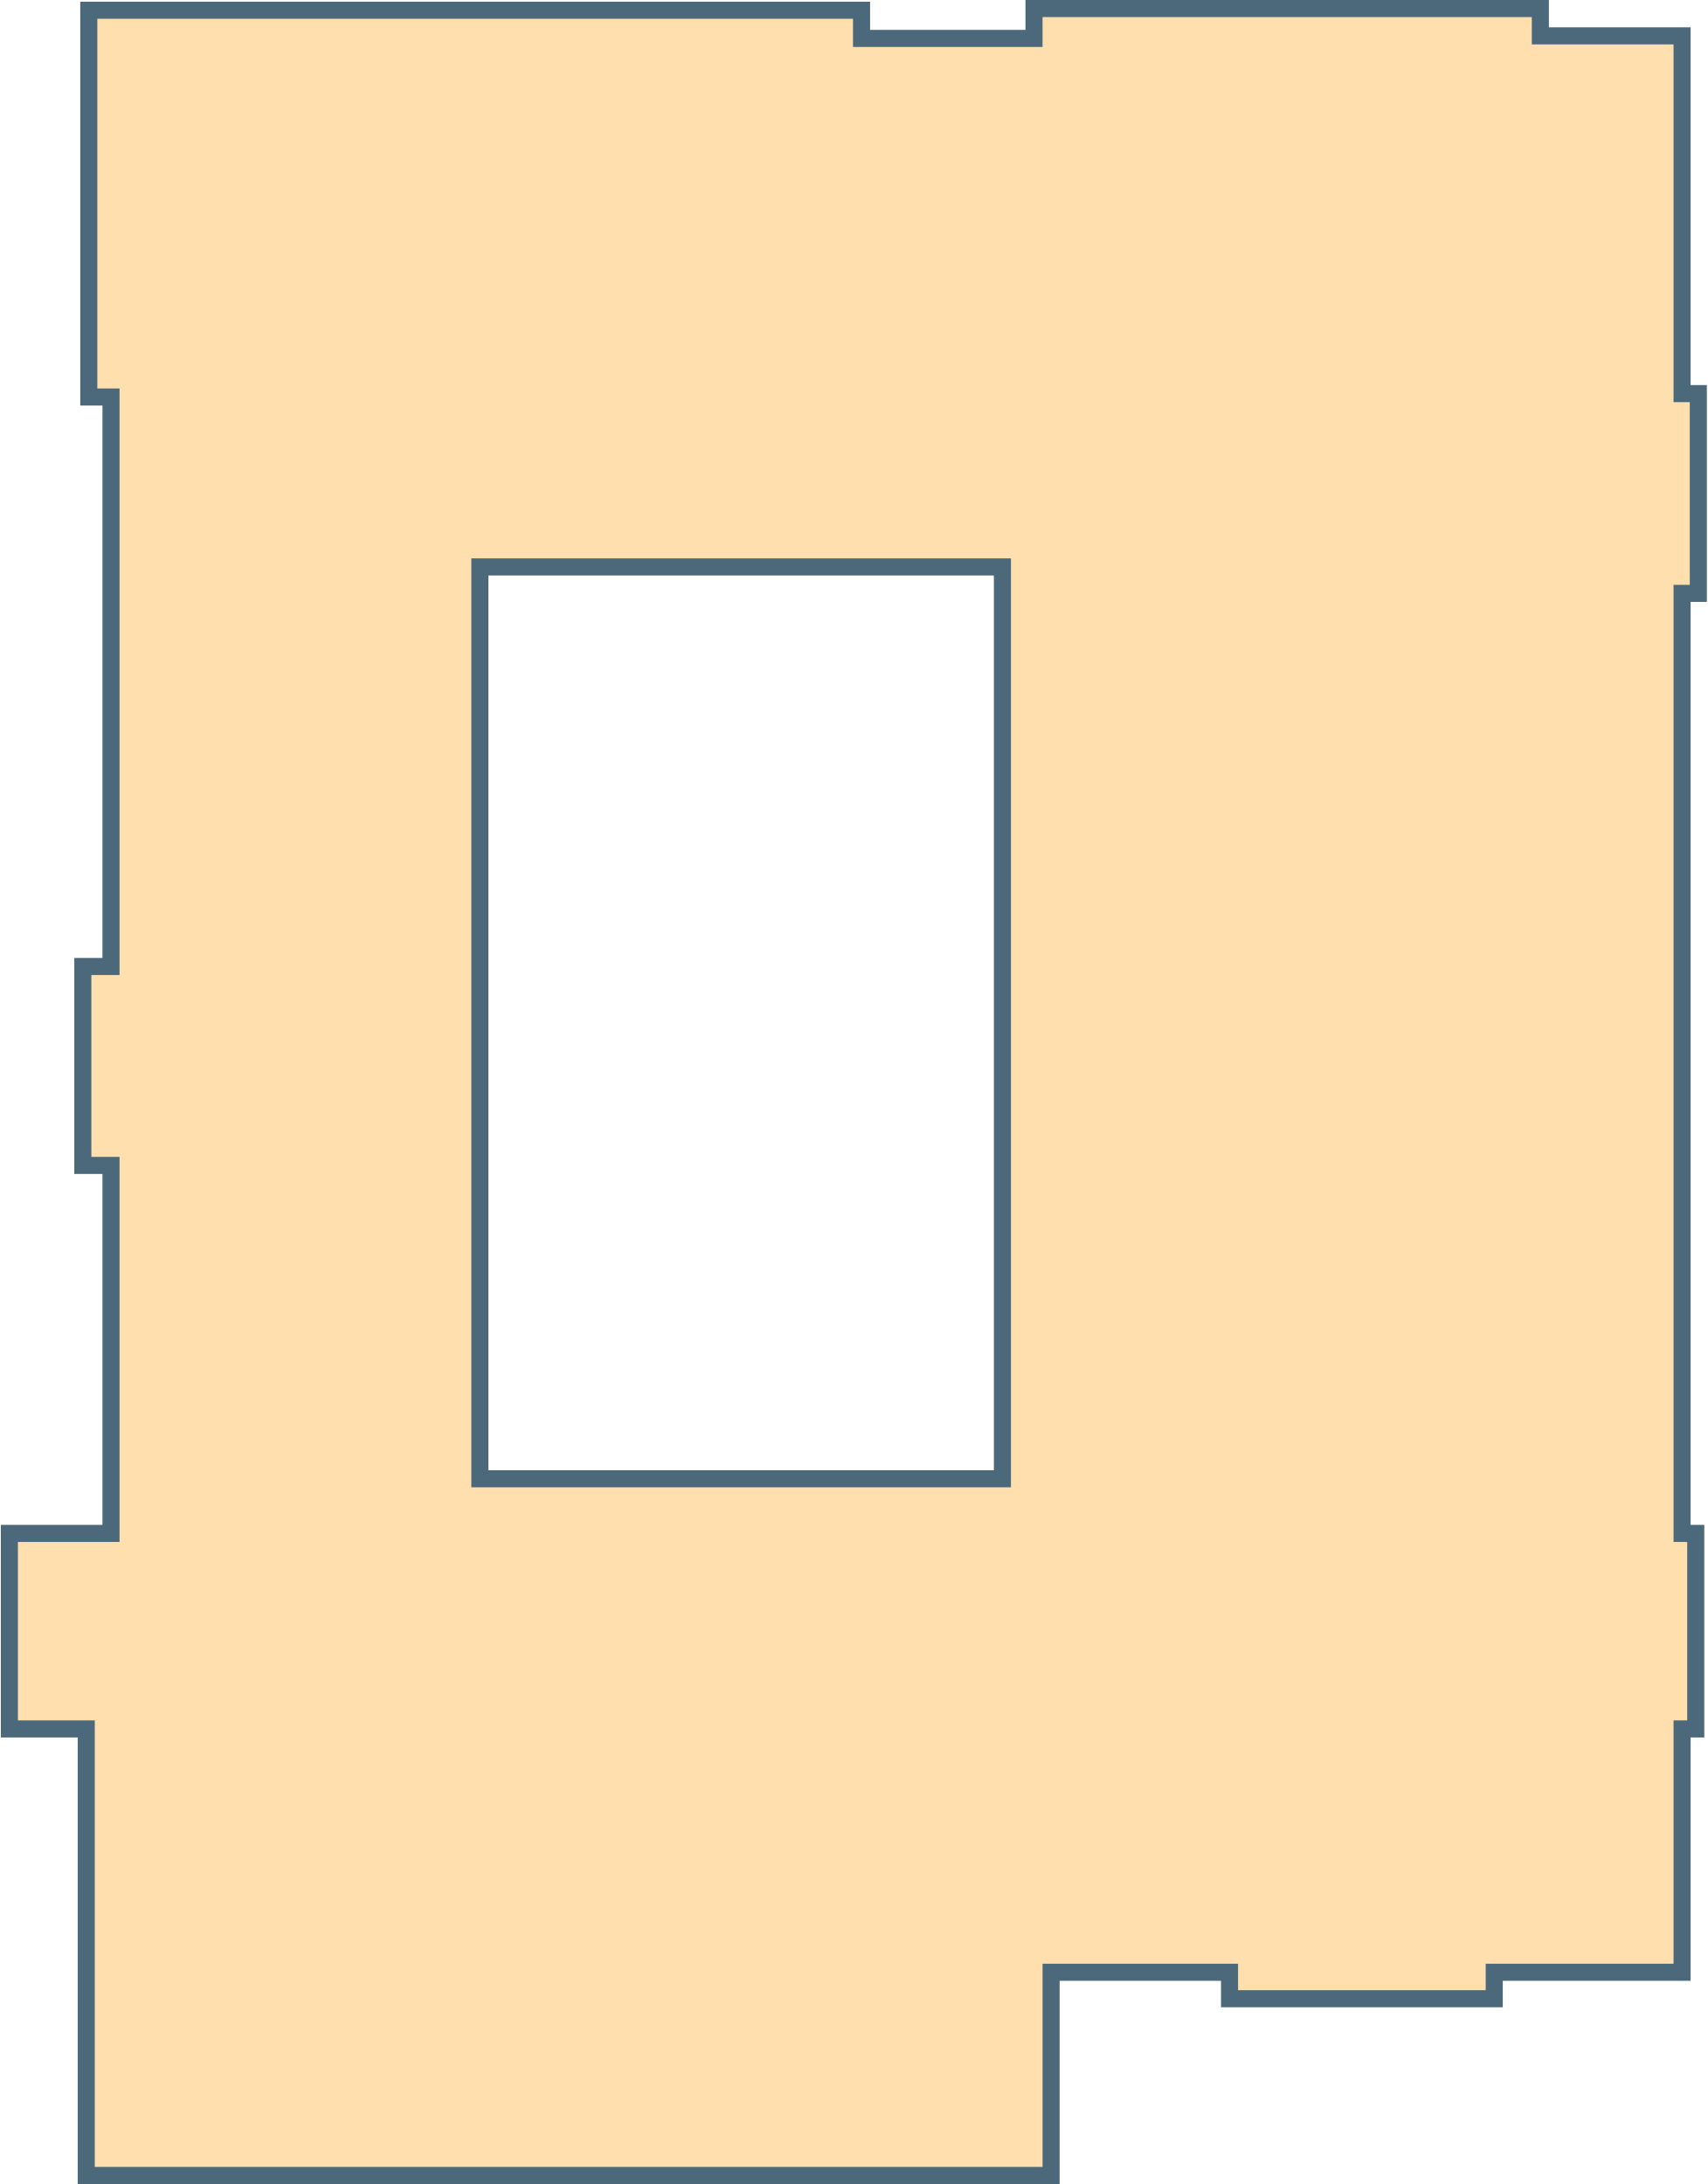
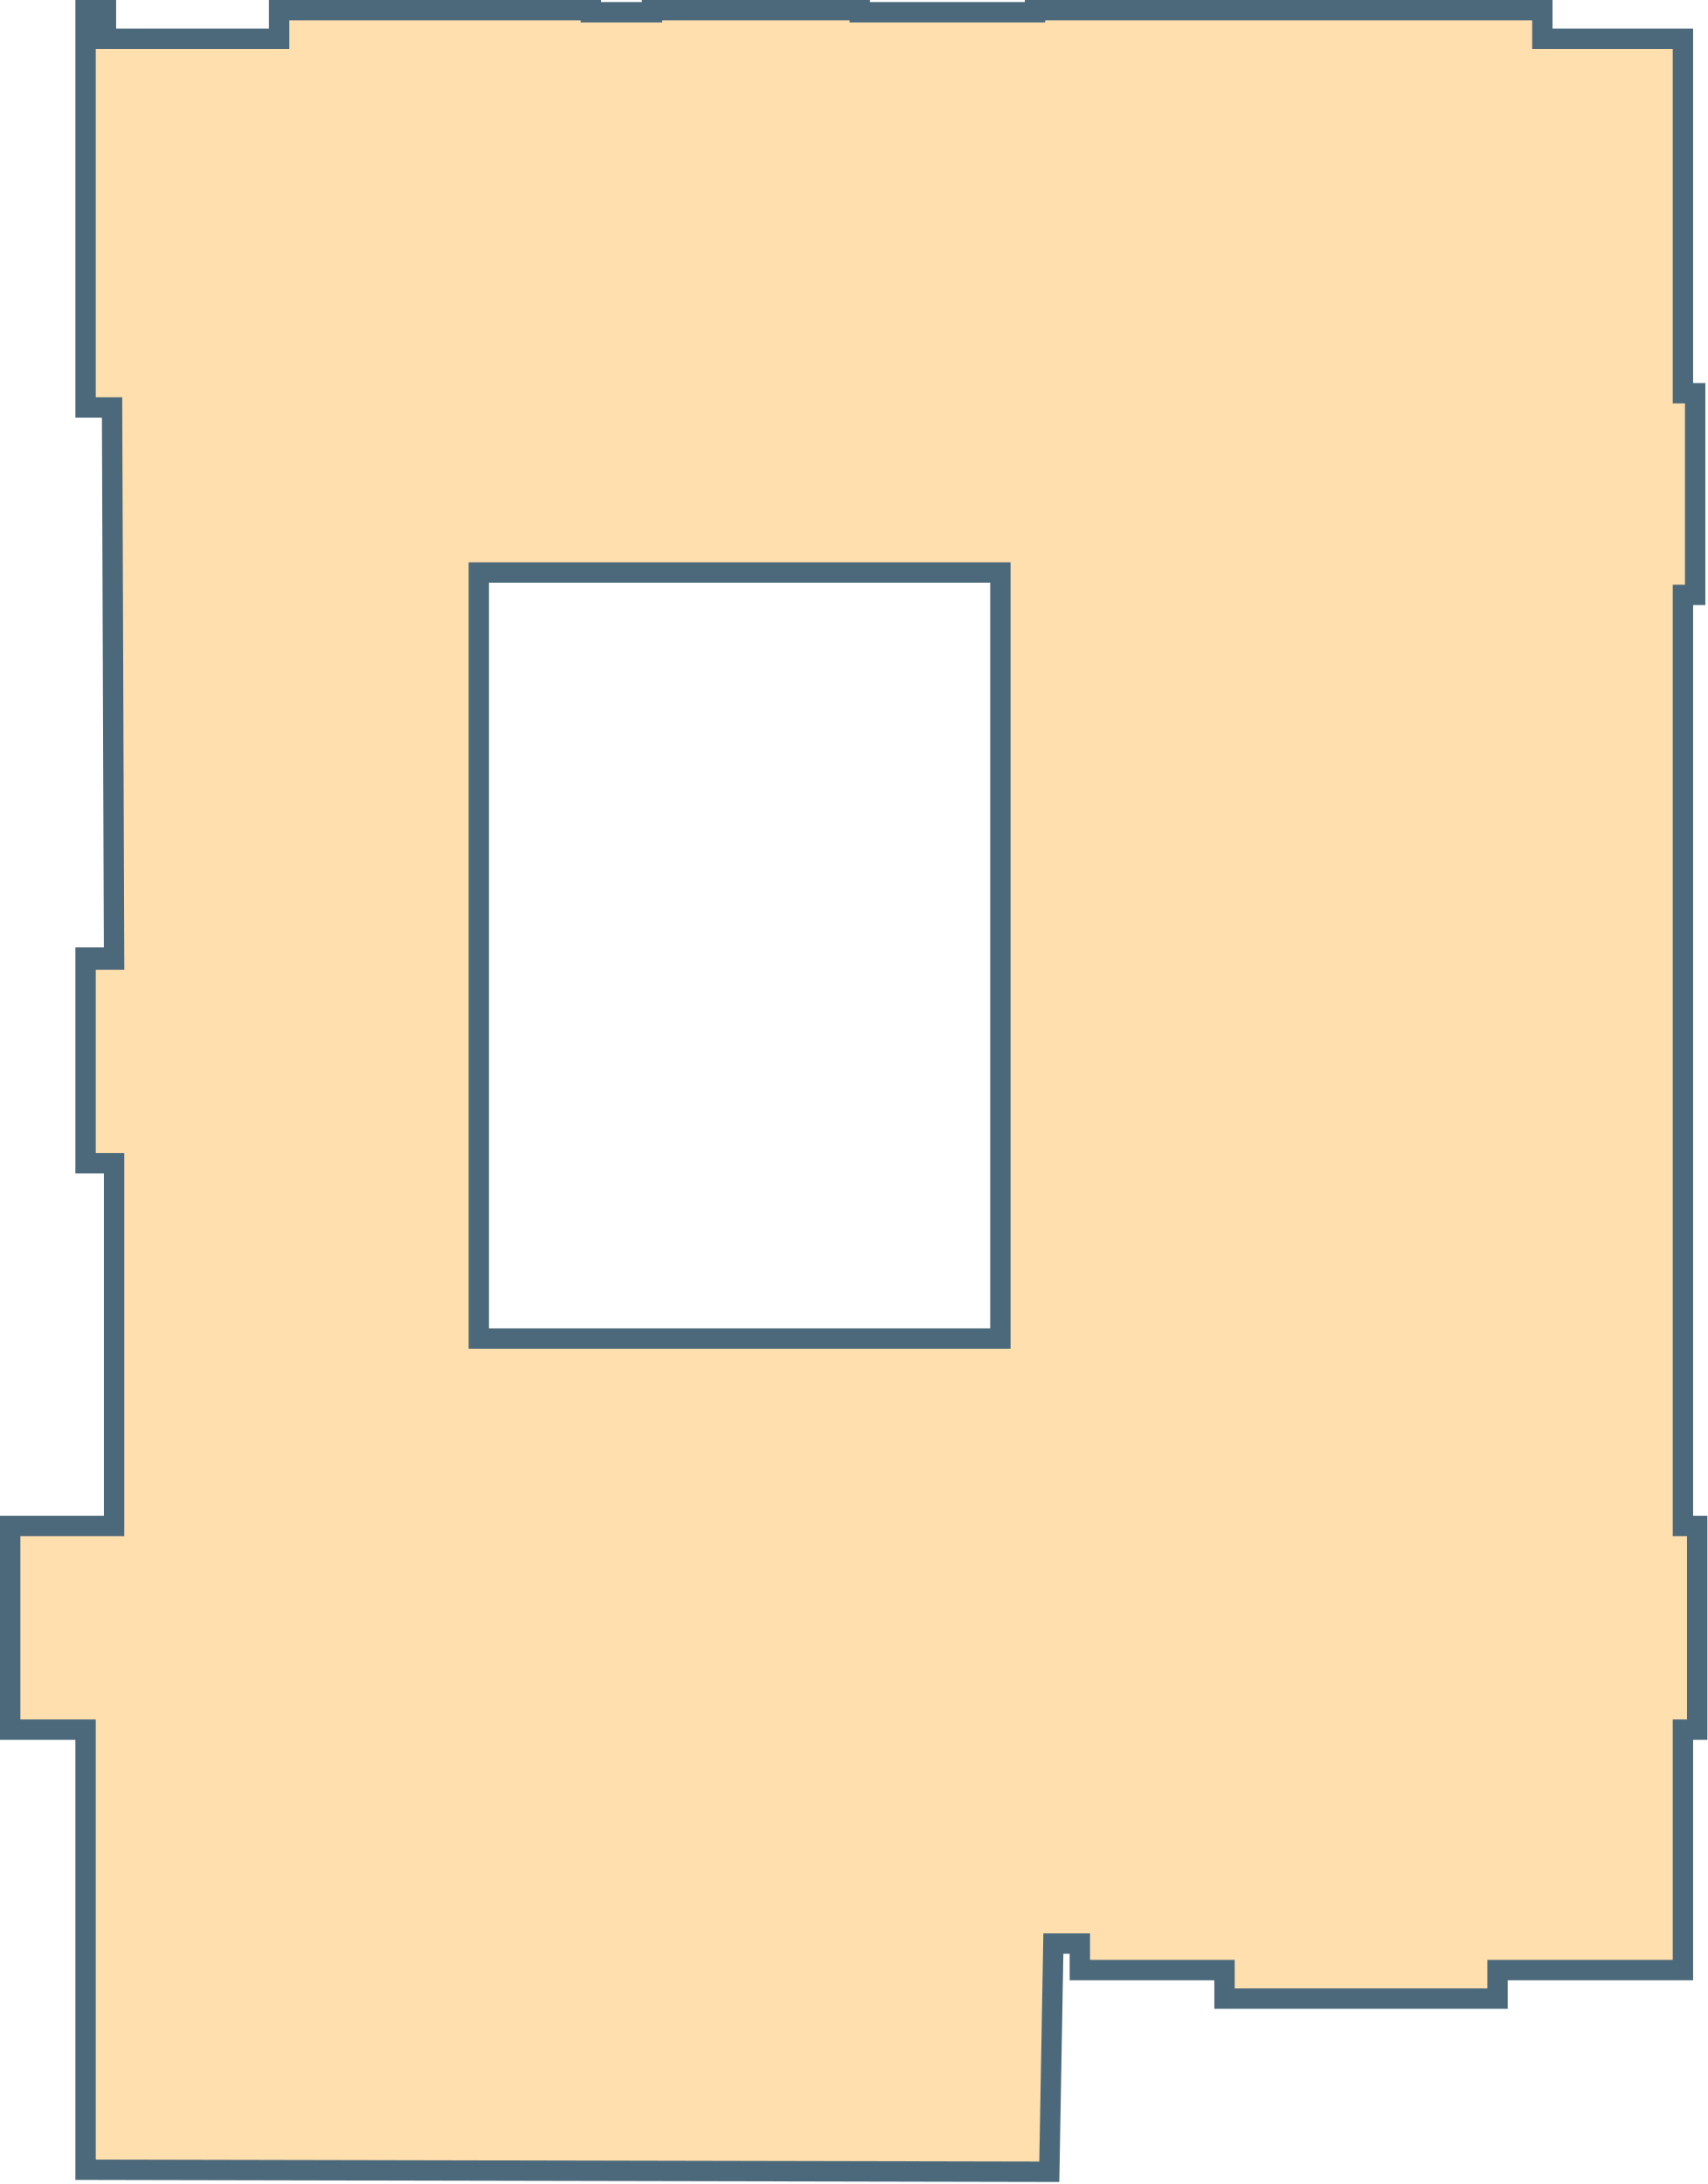
- <svg xmlns="http://www.w3.org/2000/svg" width="1000" height="1279" viewBox="0 0 1000 1279" fill="none">
-   <path fill-rule="evenodd" clip-rule="evenodd" d="M504.5 22.5H605.5V5H902V21H985V212.5V230.5H994.5V347.5H985V898H993V1012.5H985V1155H875V1170.5H720V1155H615.5V1274H50.5V1012.5H5.5V898H65V682.5H48.5V566H65V232.5H52V6H504.5V22.5ZM281 866H587V332H281V866Z" fill="#FFDFAE" stroke="#4C697B" stroke-width="10" />
+ <svg xmlns="http://www.w3.org/2000/svg" width="838" height="1072" viewBox="0 0 838 1072" fill="none">
+   <path fill-rule="evenodd" clip-rule="evenodd" d="M42 849H5V749H56V571H42V470H52V471H56L55 200H42V5H52V19H137V5H290V6H320V5H422V6H508V5H757V19H826V193H832V292H826V749H833V849H826V967H735V981H601V967H530V954H517L515 1066L42 1065V849ZM235 281H491V657H235V281Z" fill="#FFDFAE" stroke="#4C697B" stroke-width="10" />
</svg>
